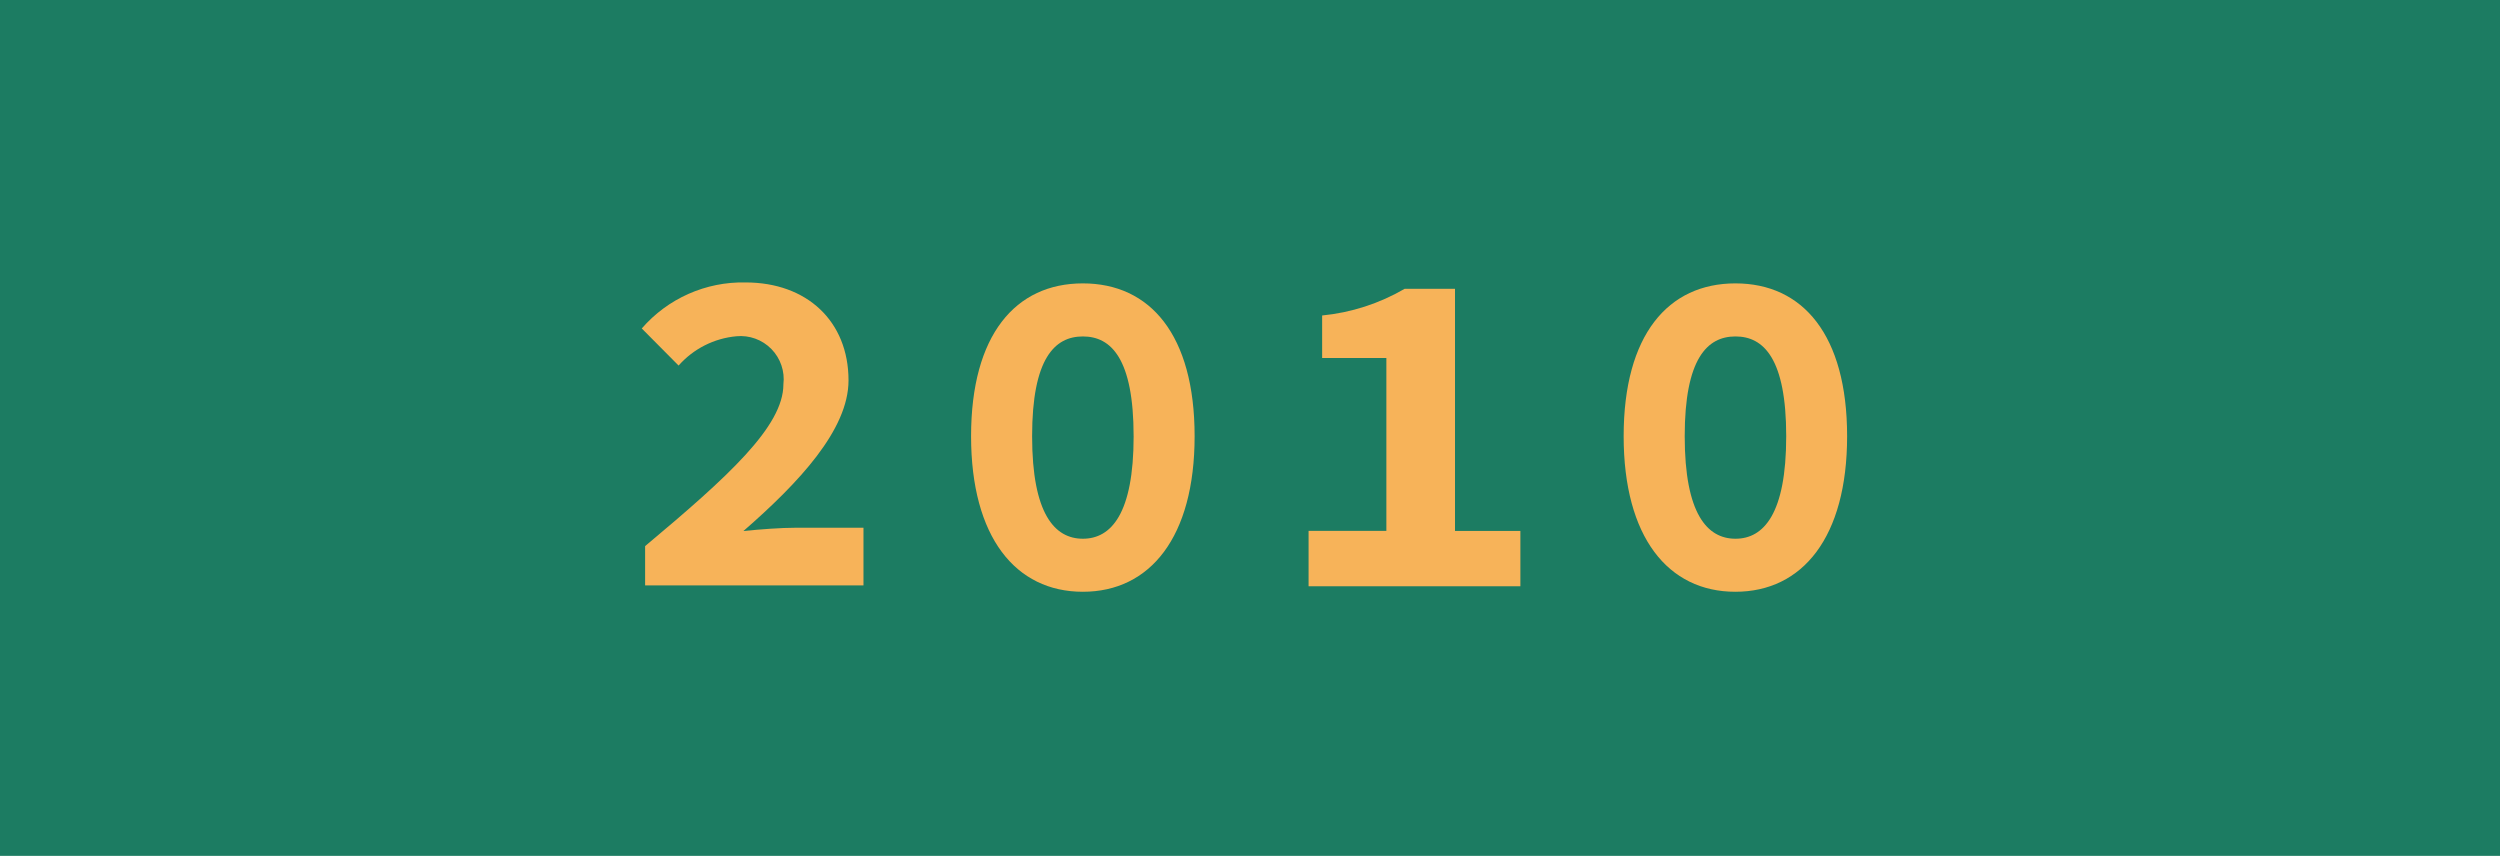
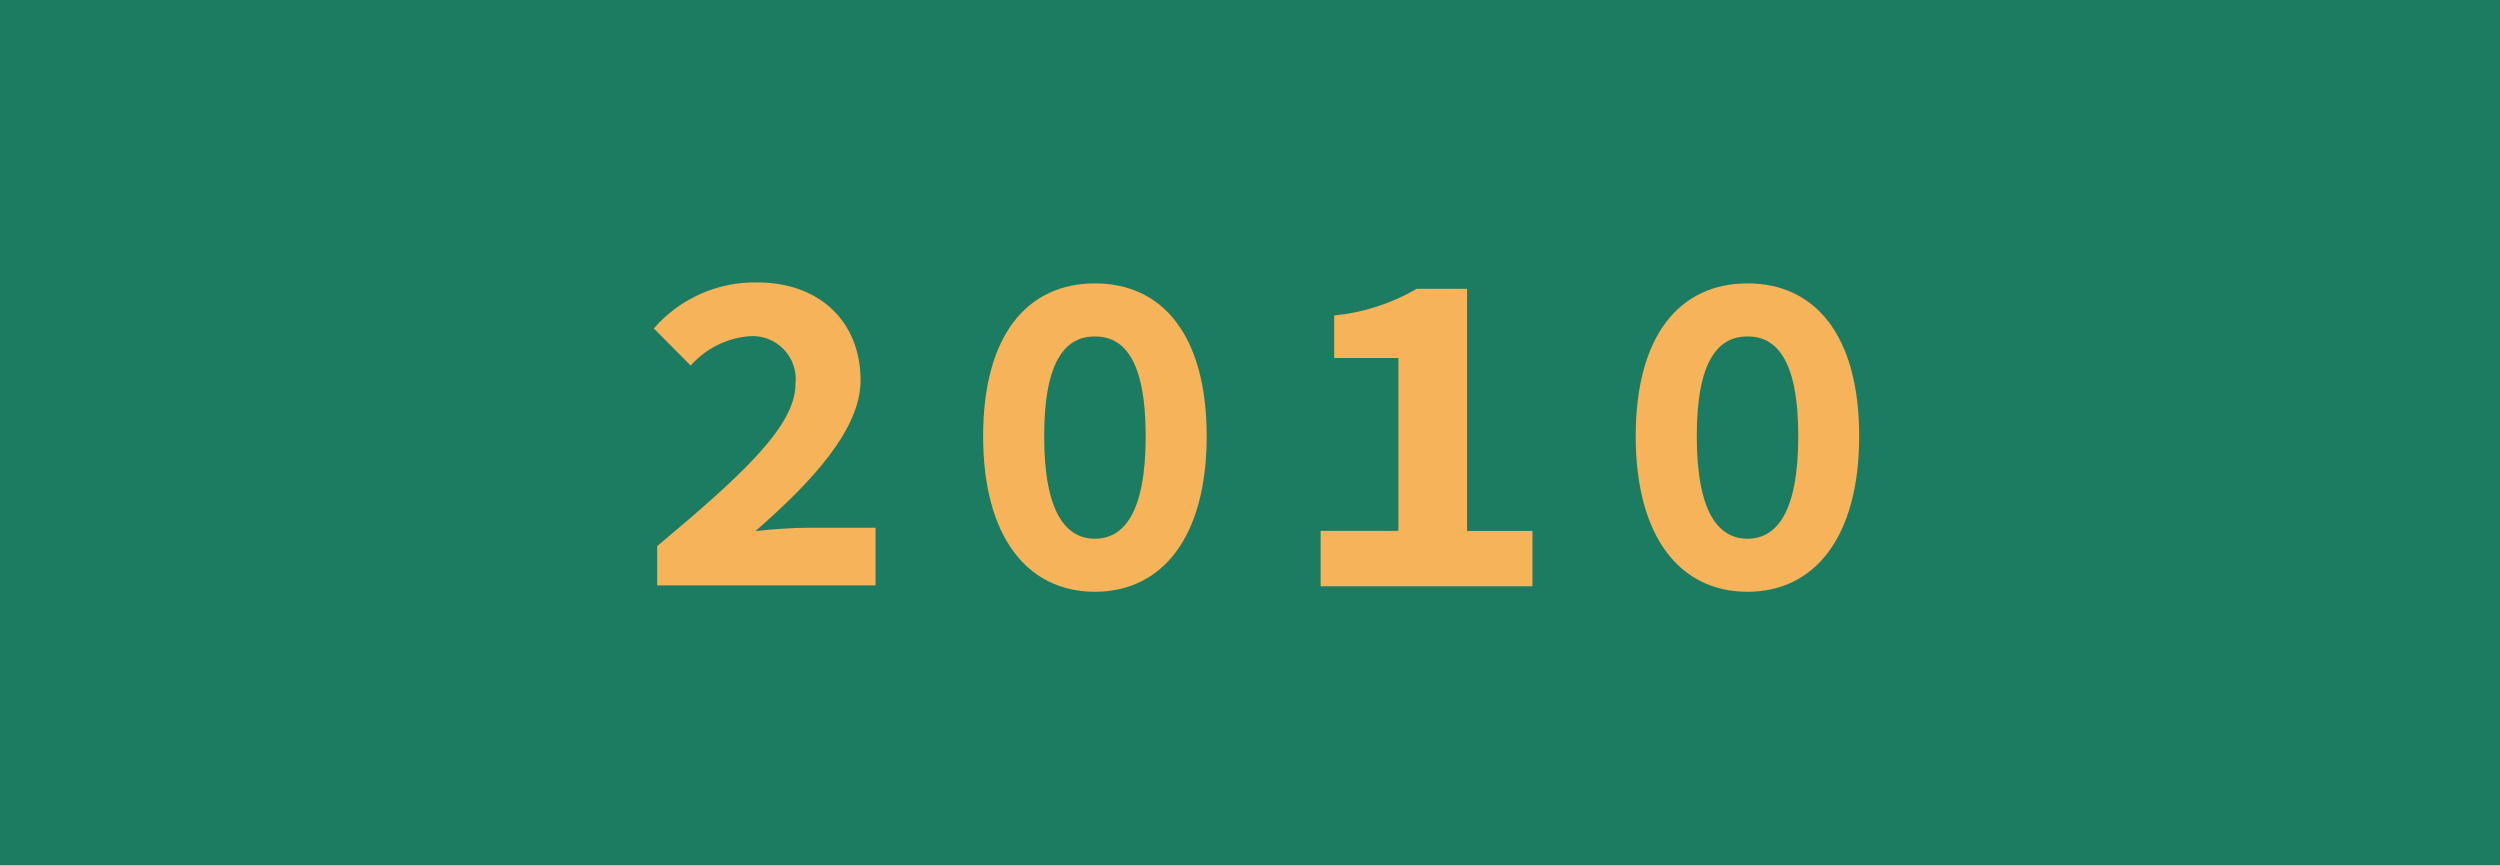
- <svg xmlns="http://www.w3.org/2000/svg" width="130" height="44.505" viewBox="0 0 130 44.505">
-   <g id="Layer_2" data-name="Layer 2" transform="translate(-0.084 -0.386)">
-     <g id="Layer_1" data-name="Layer 1" transform="translate(0.084 0.386)">
-       <rect id="Rectangle_11" data-name="Rectangle 11" width="130" height="44.505" fill="#1c7c62" />
-       <path id="Path_172" data-name="Path 172" d="M285.474,133.017c4.3-3.6,7.191-6.217,7.191-8.411a2.244,2.244,0,0,0-2.45-2.5,4.573,4.573,0,0,0-3,1.523L285.3,121.7a6.944,6.944,0,0,1,5.4-2.393c3.182,0,5.351,2.013,5.351,5.095,0,2.561-2.58,5.319-5.466,7.832.854-.09,1.959-.172,2.736-.172h3.508v3H285.474Z" transform="translate(-251.928 -104.62)" fill="#f7b359" />
-       <path id="Path_173" data-name="Path 173" d="M431.19,127.277c0-5.276,2.316-7.947,5.812-7.947s5.812,2.671,5.812,7.947c0,5.253-2.317,8.089-5.812,8.089S431.19,132.528,431.19,127.277Zm8.452,0c0-4.039-1.172-5.188-2.639-5.188s-2.639,1.15-2.639,5.188,1.172,5.331,2.639,5.331,2.64-1.292,2.64-5.331Z" transform="translate(-380.694 -104.594)" fill="#f7b359" />
-       <path id="Path_174" data-name="Path 174" d="M581.32,134.789h4.045V125.8h-3.34v-2.21a10.572,10.572,0,0,0,4.288-1.386h2.621v12.589h3.4v2.877H581.32Z" transform="translate(-513.274 -107.185)" fill="#f7b359" />
-       <path id="Path_175" data-name="Path 175" d="M720.38,127.277c0-5.276,2.317-7.947,5.812-7.947S732,122,732,127.277c0,5.253-2.317,8.089-5.812,8.089S720.38,132.528,720.38,127.277Zm8.453,0c0-4.039-1.173-5.188-2.639-5.188s-2.639,1.15-2.639,5.188,1.172,5.331,2.639,5.331S728.833,131.315,728.833,127.277Z" transform="translate(-635.95 -104.594)" fill="#f7b359" />
+ <svg xmlns="http://www.w3.org/2000/svg" width="130" height="45" viewBox="0 0 130 45">
+   <g id="Group_22" data-name="Group 22" transform="translate(-188 -523)">
+     <g id="Layer_2" data-name="Layer 2" transform="translate(187.611 523)">
+       <g id="Layer_1" data-name="Layer 1" transform="translate(0.389)">
+         <rect id="Rectangle_10" data-name="Rectangle 10" width="130" height="45" fill="#1c7c62" />
+       </g>
+     </g>
+     <g id="Layer_2-2" data-name="Layer 2" transform="translate(188.543 522.614)">
+       <g id="Layer_1-2" data-name="Layer 1" transform="translate(0.084 0.386)">
+         <path id="Path_172" data-name="Path 172" d="M285.474,133.017c4.3-3.6,7.191-6.217,7.191-8.411a2.244,2.244,0,0,0-2.45-2.5,4.573,4.573,0,0,0-3,1.523L285.3,121.7a6.944,6.944,0,0,1,5.4-2.393c3.182,0,5.351,2.013,5.351,5.095,0,2.561-2.58,5.319-5.466,7.832.854-.09,1.959-.172,2.736-.172h3.508v3H285.474Z" transform="translate(-251.928 -104.62)" fill="#f7b359" />
+         <path id="Path_173" data-name="Path 173" d="M431.19,127.277c0-5.276,2.316-7.947,5.812-7.947s5.812,2.671,5.812,7.947c0,5.253-2.317,8.089-5.812,8.089S431.19,132.528,431.19,127.277Zm8.452,0c0-4.039-1.172-5.188-2.639-5.188s-2.639,1.15-2.639,5.188,1.172,5.331,2.639,5.331,2.64-1.292,2.64-5.331Z" transform="translate(-380.694 -104.594)" fill="#f7b359" />
+         <path id="Path_174" data-name="Path 174" d="M581.32,134.789h4.045V125.8h-3.34v-2.21a10.572,10.572,0,0,0,4.288-1.386h2.621v12.589h3.4v2.877H581.32Z" transform="translate(-513.274 -107.185)" fill="#f7b359" />
+         <path id="Path_175" data-name="Path 175" d="M720.38,127.277c0-5.276,2.317-7.947,5.812-7.947S732,122,732,127.277c0,5.253-2.317,8.089-5.812,8.089S720.38,132.528,720.38,127.277Zm8.453,0c0-4.039-1.173-5.188-2.639-5.188s-2.639,1.15-2.639,5.188,1.172,5.331,2.639,5.331S728.833,131.315,728.833,127.277Z" transform="translate(-635.95 -104.594)" fill="#f7b359" />
+       </g>
    </g>
  </g>
</svg>
